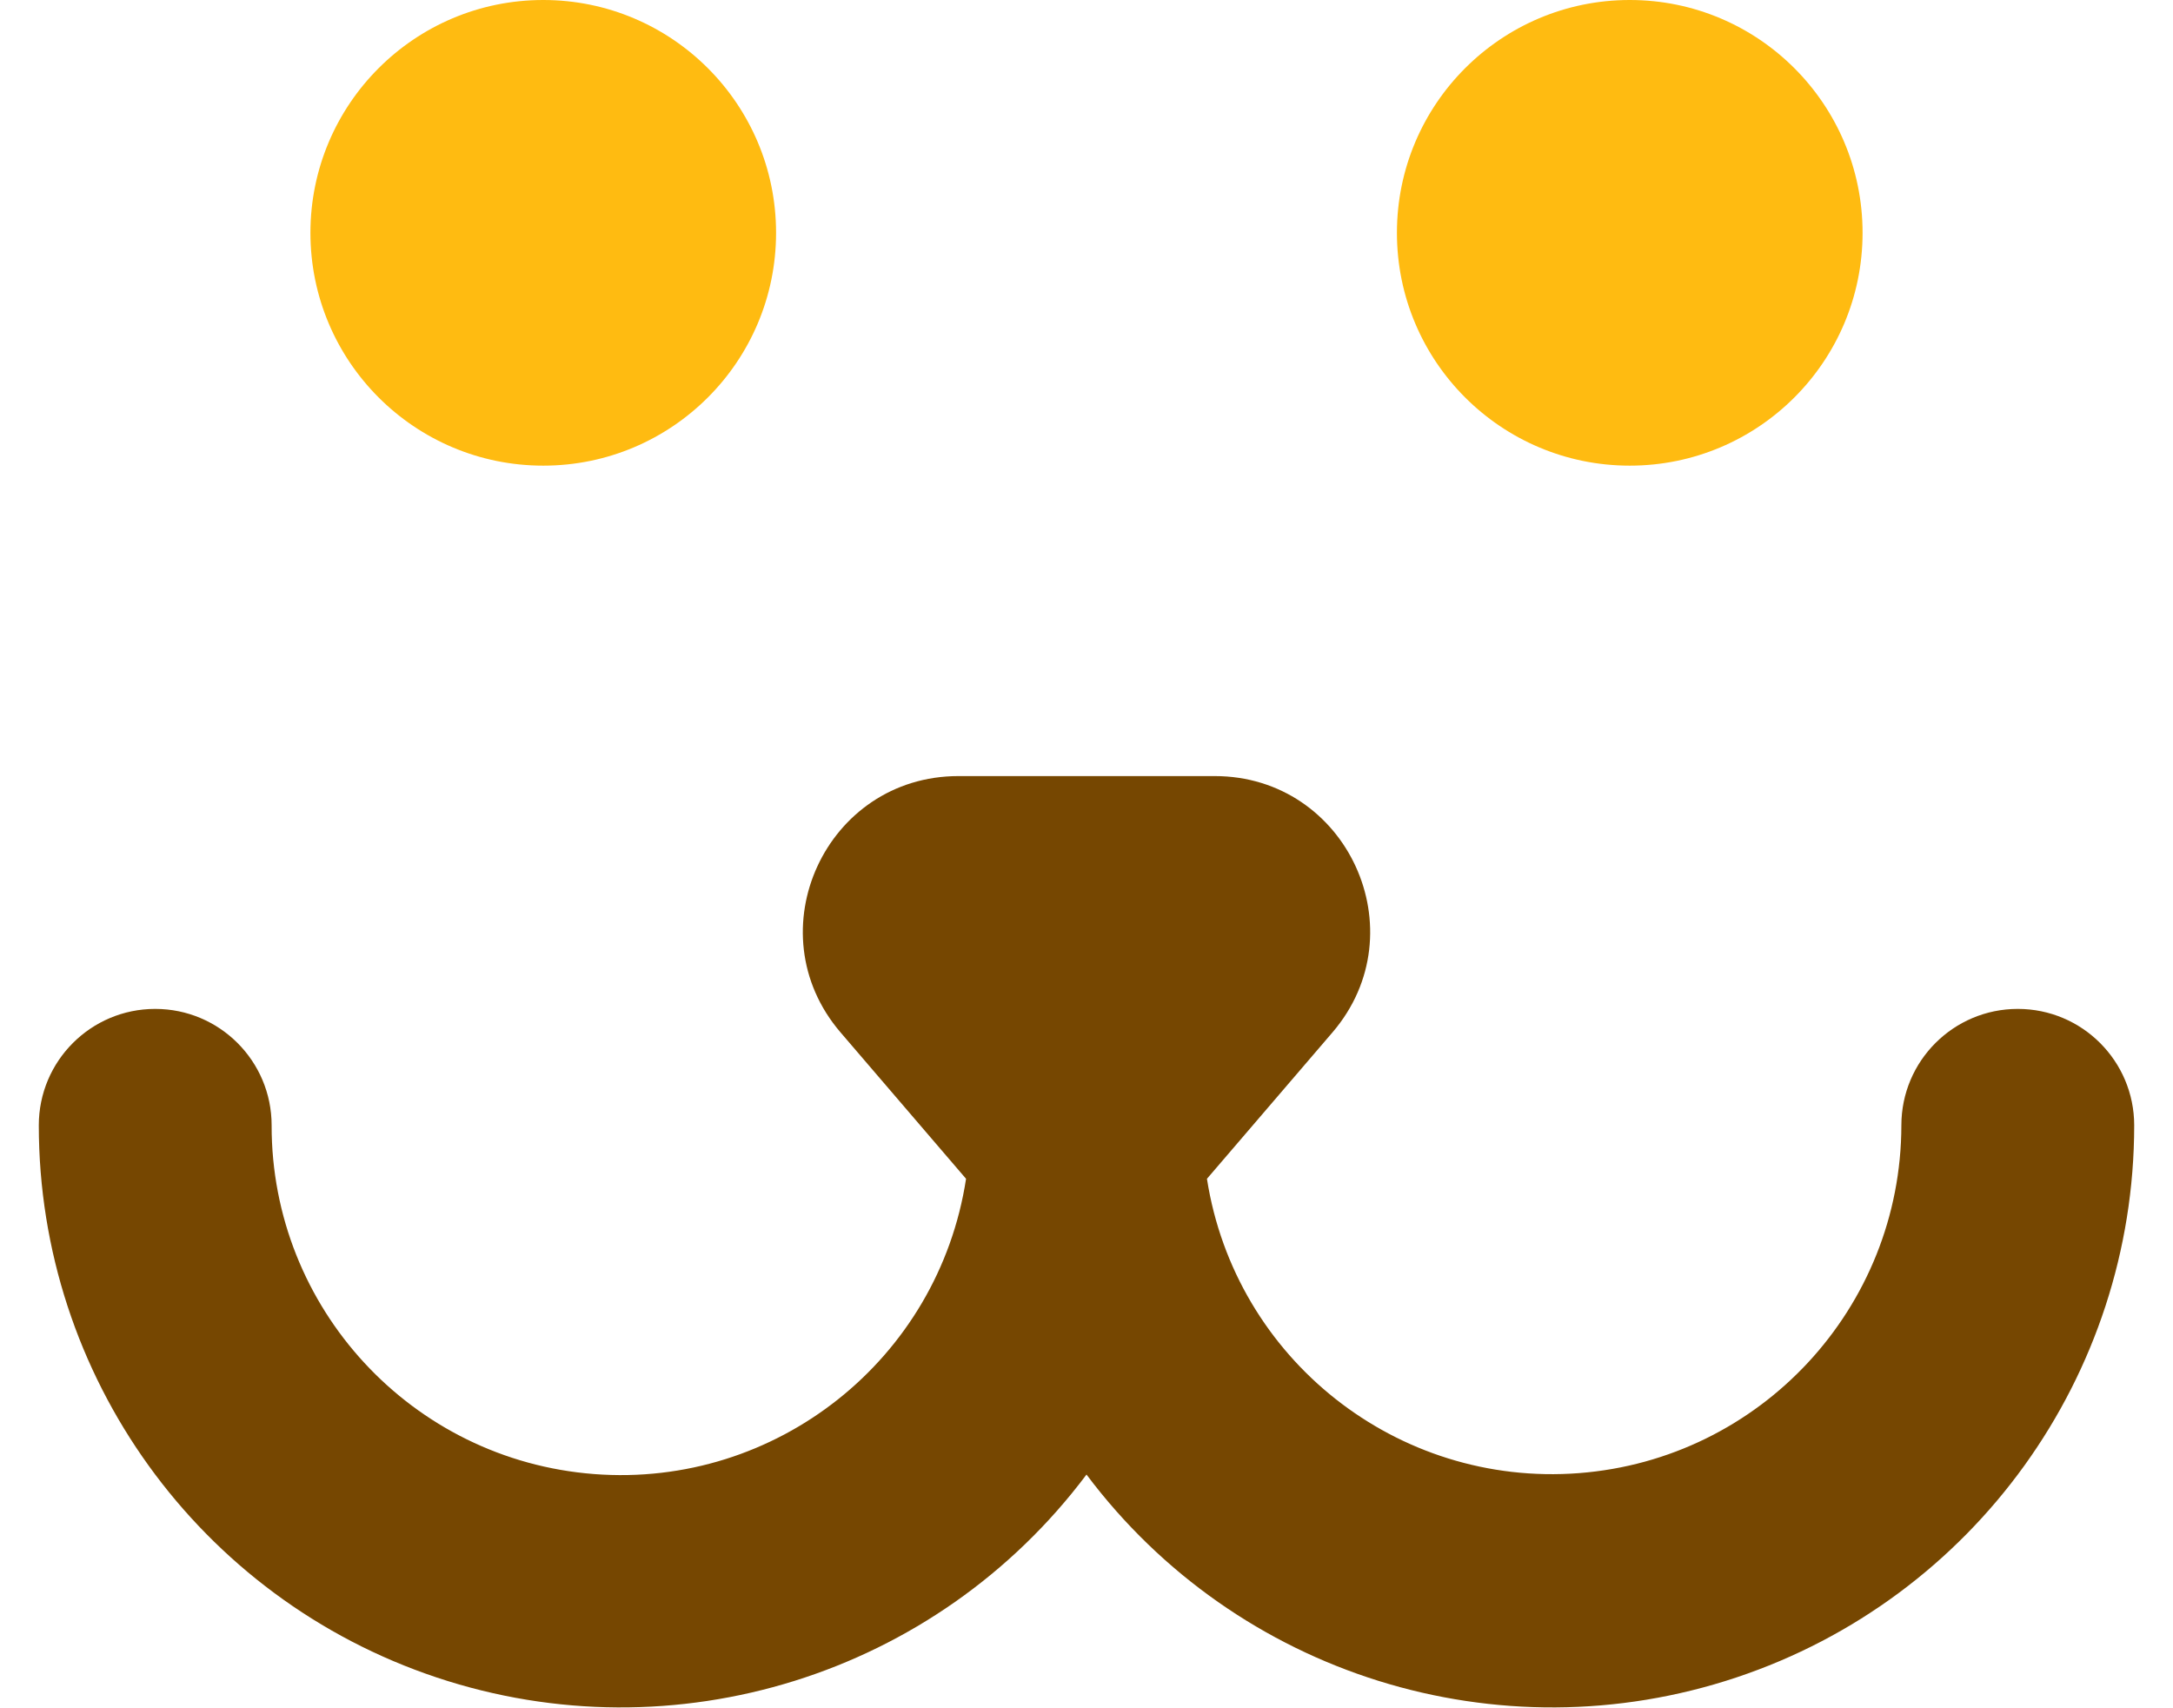
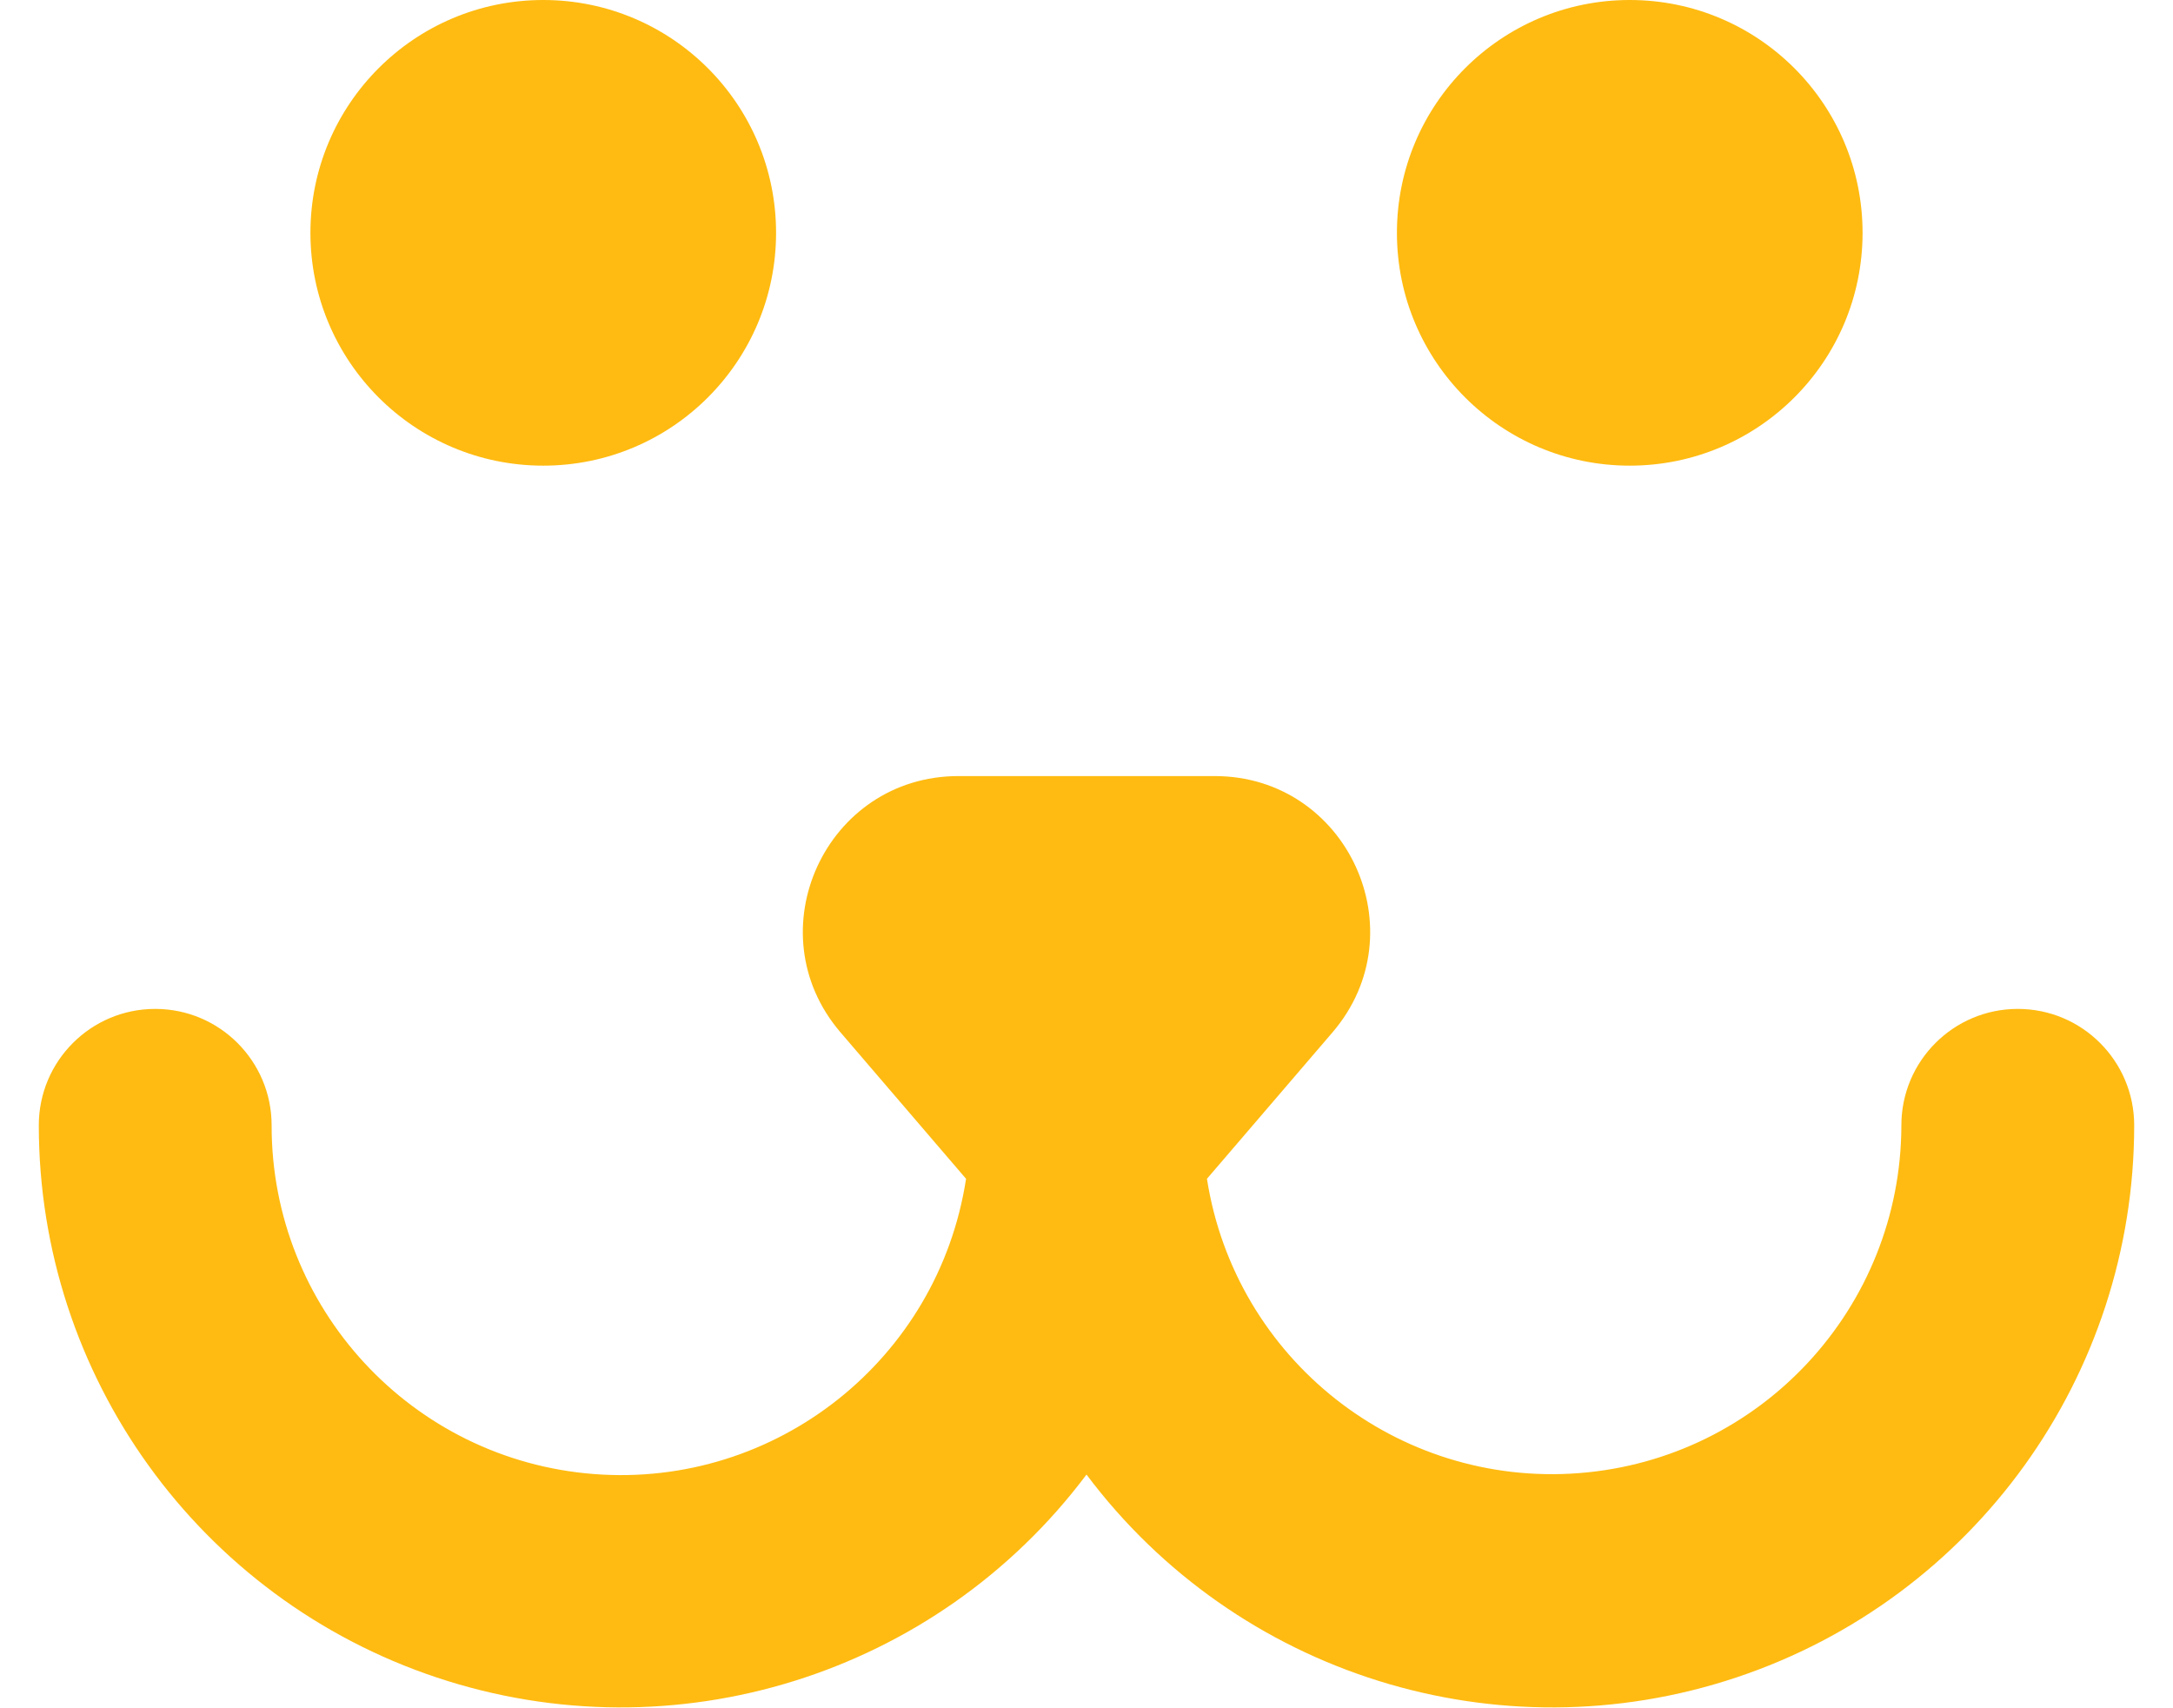
<svg xmlns="http://www.w3.org/2000/svg" width="28" height="22" viewBox="0 0 28 22" fill="#fb1">
-   <path fill-rule="evenodd" clip-rule="evenodd" d="M14 10h1.652c1.708 0 2.63 2.004 1.518 3.302l-1.618 1.887A4.501 4.501 0 0024.5 14.5a1.5 1.5 0 013 0A7.5 7.5 0 0114 19 7.5 7.5 0 01.5 14.5a1.5 1.5 0 013 0 4.5 4.5 0 008.948.689l-1.618-1.887C9.718 12.004 10.64 10 12.35 10H14z" fill="#764701" />
+   <path fill-rule="evenodd" clip-rule="evenodd" d="M14 10h1.652c1.708 0 2.63 2.004 1.518 3.302l-1.618 1.887A4.501 4.501 0 0024.5 14.5a1.5 1.5 0 013 0A7.5 7.5 0 0114 19 7.5 7.5 0 01.5 14.5a1.5 1.5 0 013 0 4.5 4.5 0 008.948.689l-1.618-1.887C9.718 12.004 10.64 10 12.35 10H14z" fill="#fb1" />
  <circle cx="21" cy="3" r="3" fill="#fb1" />
  <circle cx="7" cy="3" r="3" fill="#fb1" />
</svg>
